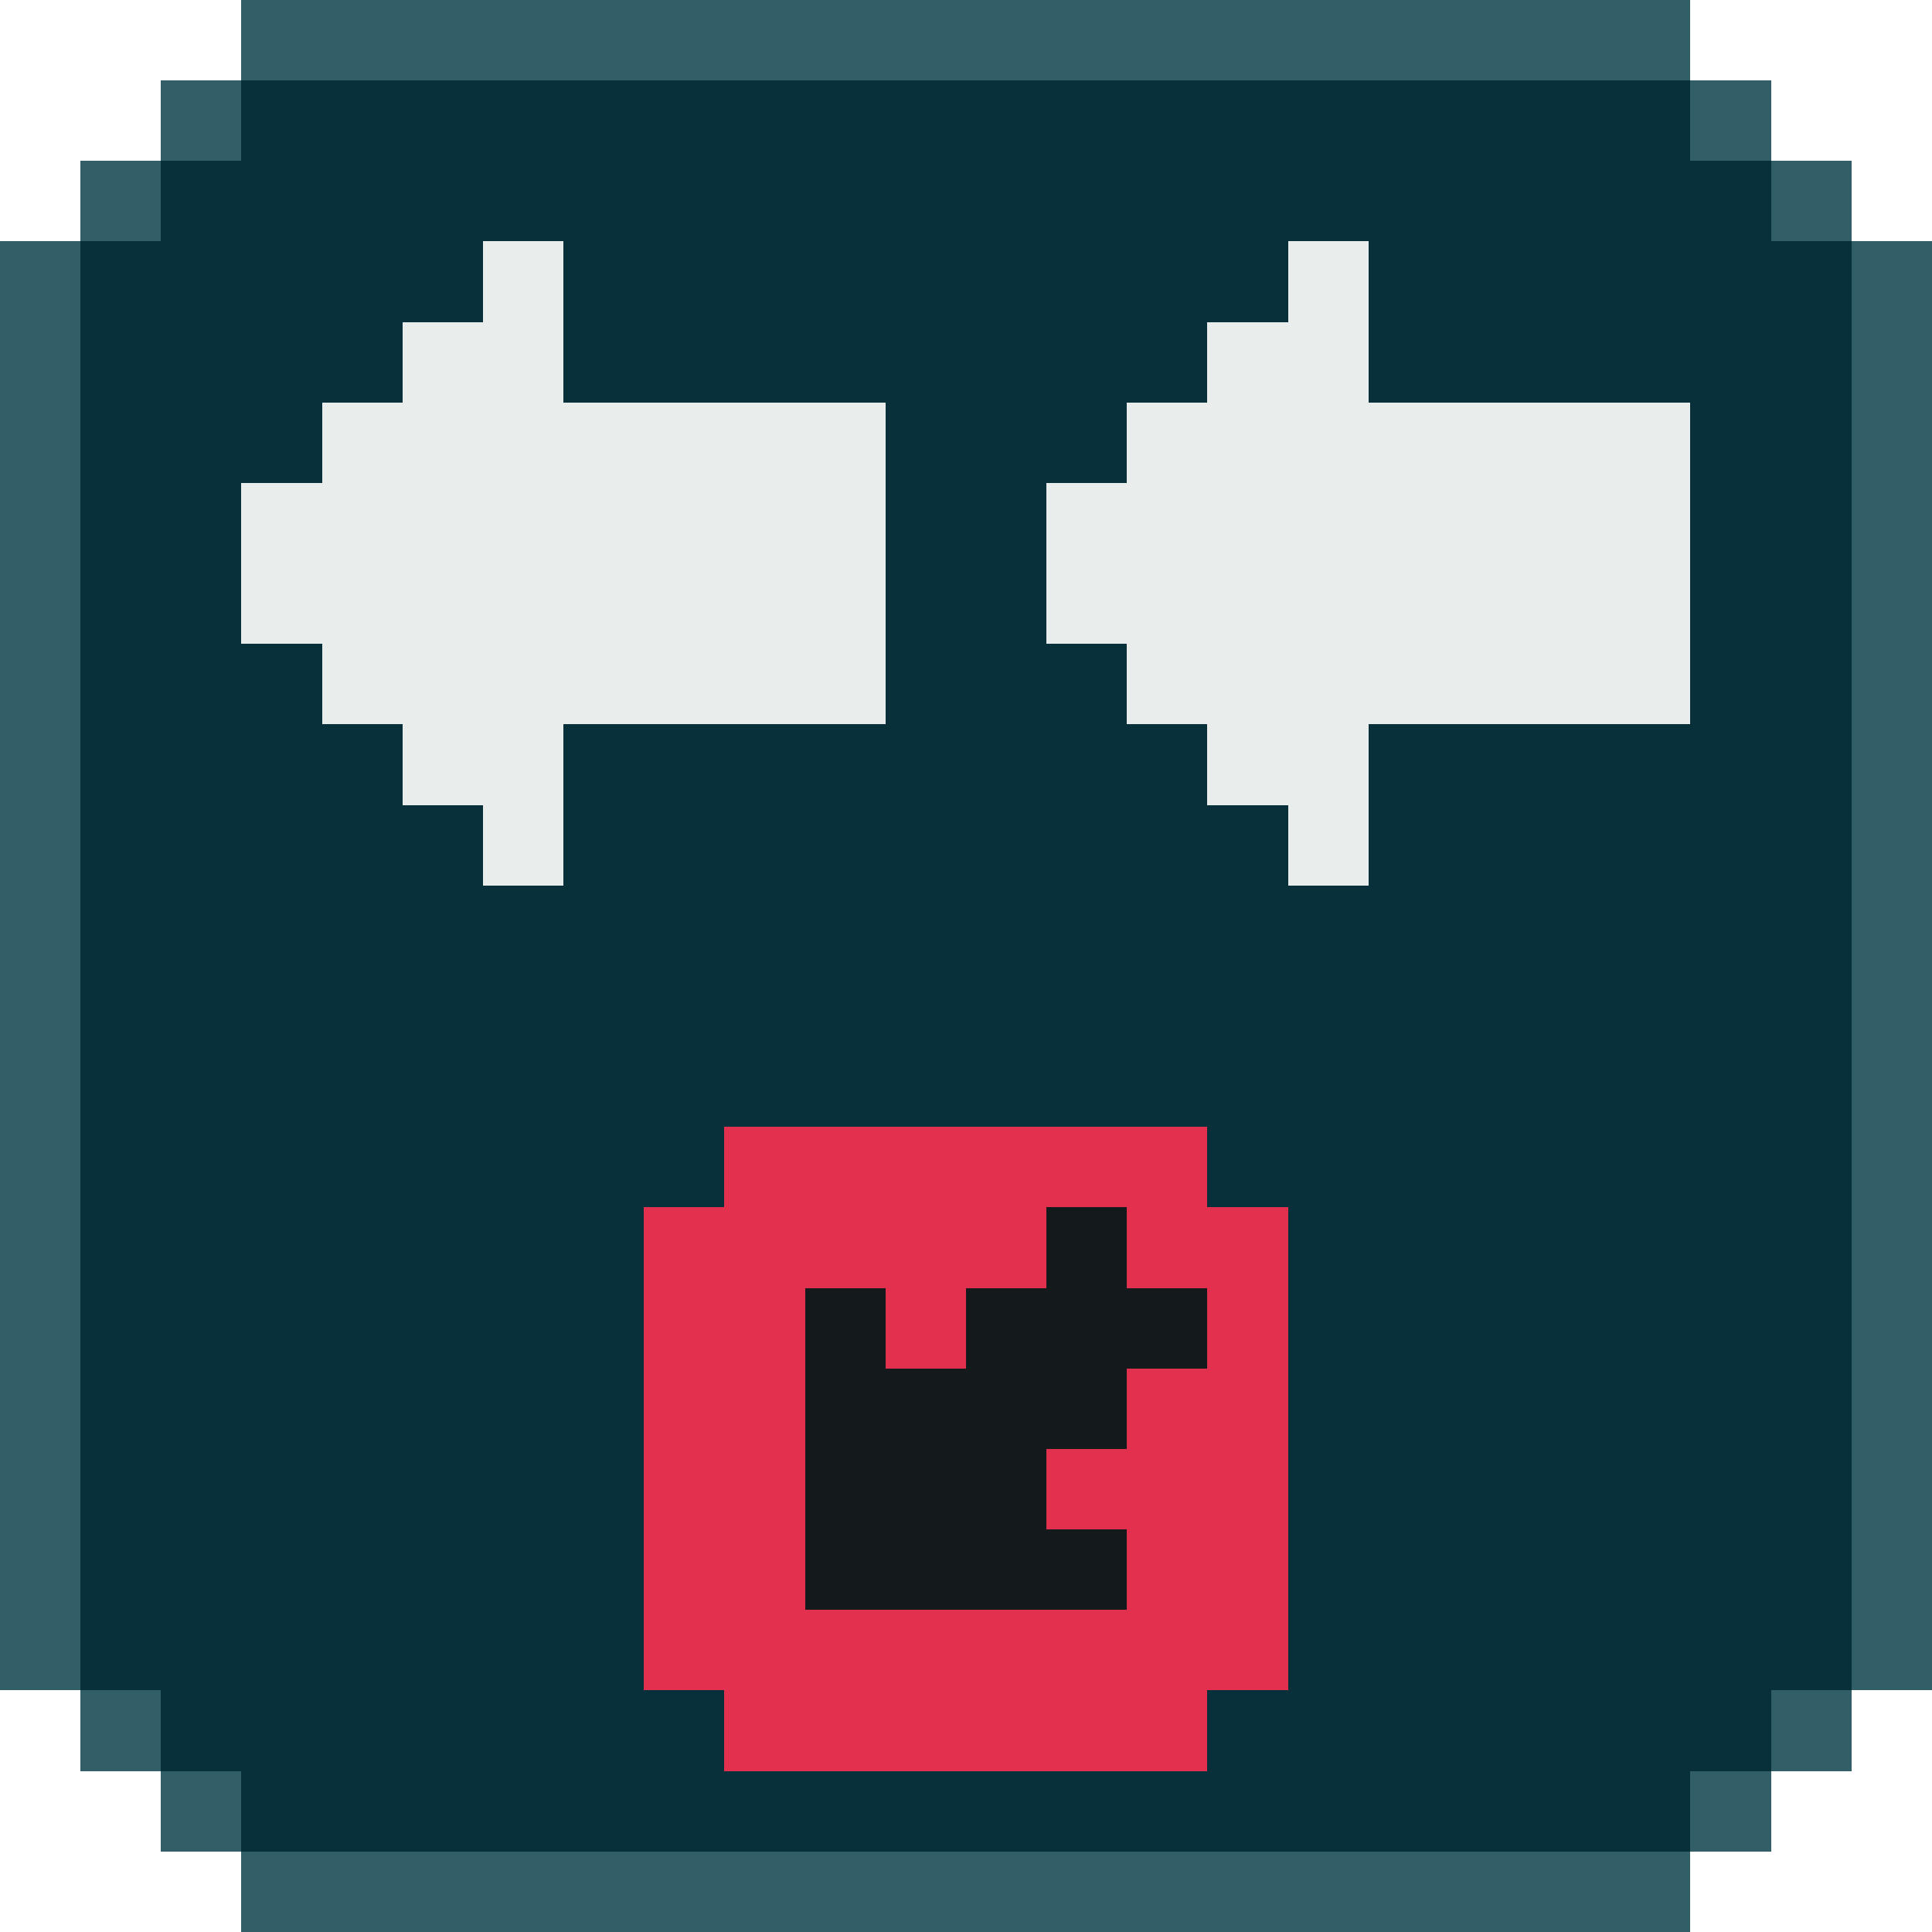
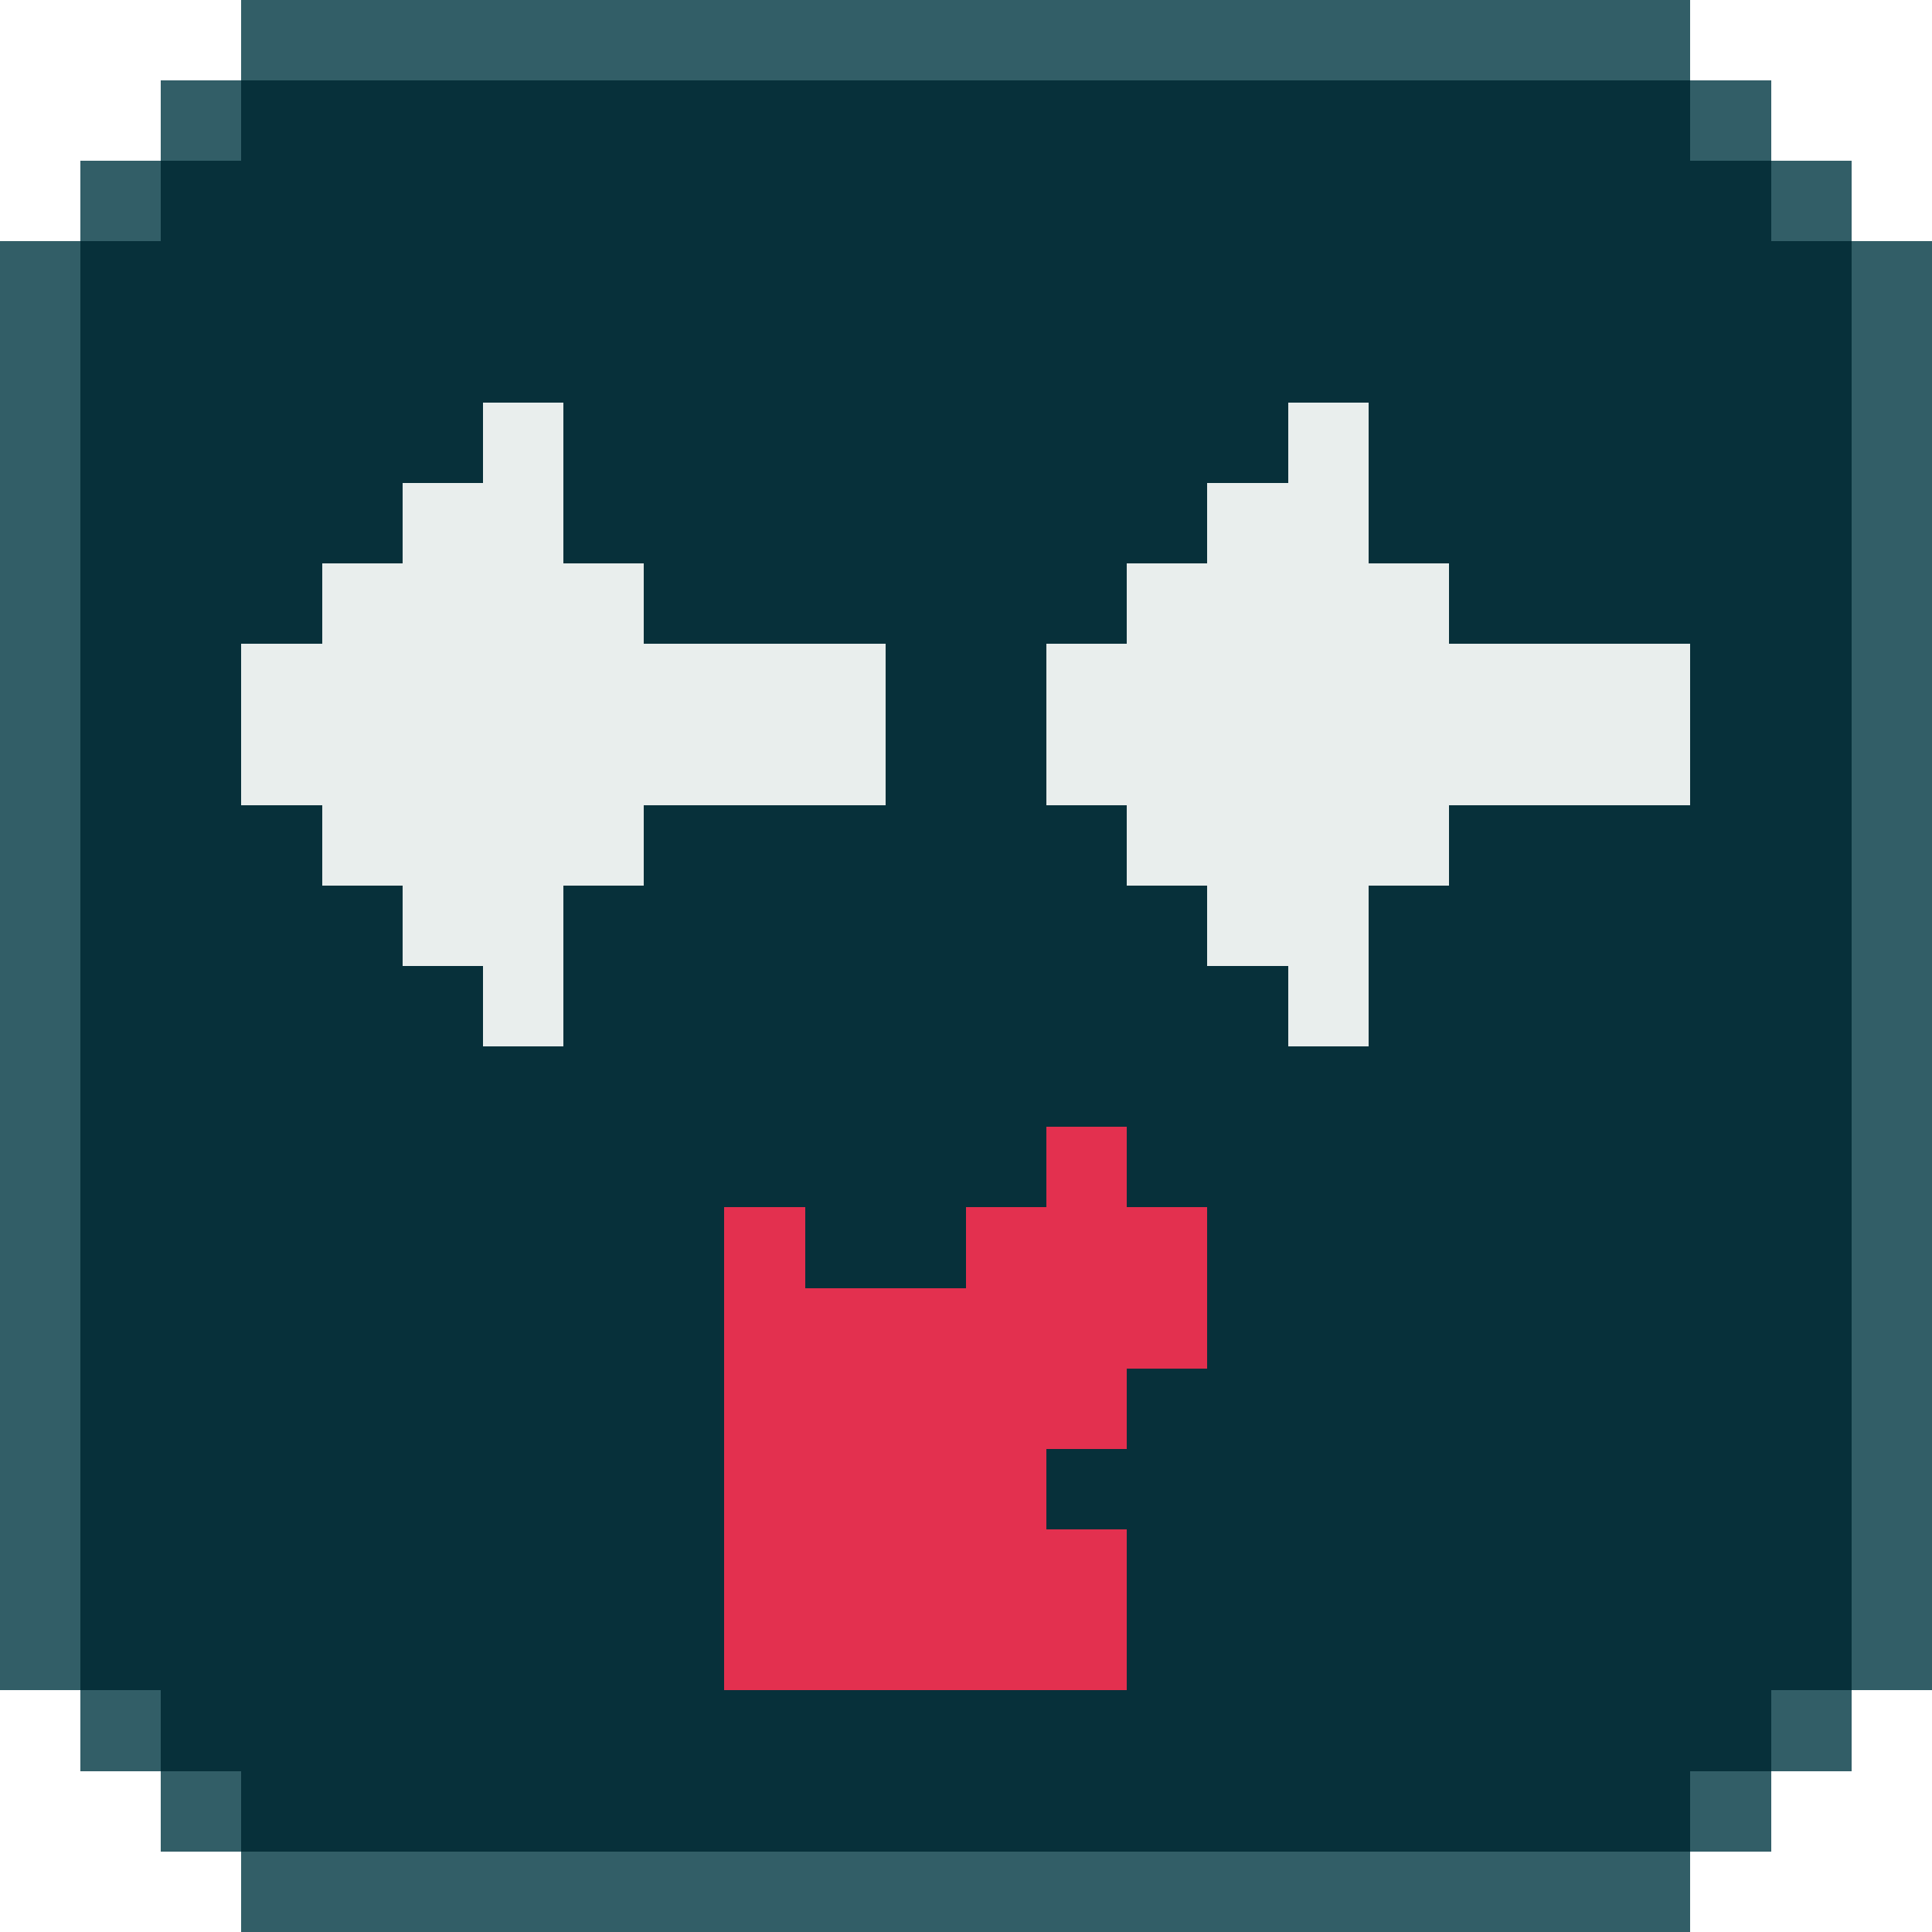
<svg xmlns="http://www.w3.org/2000/svg" viewBox="0 0 24 24" width="24" height="24" shape-rendering="crispEdges" role="img" aria-label="Project Backdash">
  <rect x="3" y="0" width="18" height="1" fill="#325E67" />
  <rect x="2" y="1" width="1" height="1" fill="#325E67" />
  <rect x="3" y="1" width="18" height="1" fill="#07303A" />
  <rect x="21" y="1" width="1" height="1" fill="#325E67" />
  <rect x="1" y="2" width="1" height="1" fill="#325E67" />
  <rect x="2" y="2" width="20" height="1" fill="#07303A" />
  <rect x="22" y="2" width="1" height="1" fill="#325E67" />
  <rect x="0" y="3" width="1" height="1" fill="#325E67" />
-   <rect x="1" y="3" width="5" height="1" fill="#07303A" />
-   <rect x="6" y="3" width="1" height="1" fill="#E9EEED" />
-   <rect x="7" y="3" width="9" height="1" fill="#07303A" />
-   <rect x="16" y="3" width="1" height="1" fill="#E9EEED" />
-   <rect x="17" y="3" width="6" height="1" fill="#07303A" />
+   <rect x="1" y="3" width="22" height="1" fill="#07303A" />
  <rect x="23" y="3" width="1" height="1" fill="#325E67" />
  <rect x="0" y="4" width="1" height="1" fill="#325E67" />
-   <rect x="1" y="4" width="4" height="1" fill="#07303A" />
-   <rect x="5" y="4" width="2" height="1" fill="#E9EEED" />
-   <rect x="7" y="4" width="8" height="1" fill="#07303A" />
-   <rect x="15" y="4" width="2" height="1" fill="#E9EEED" />
-   <rect x="17" y="4" width="6" height="1" fill="#07303A" />
+   <rect x="1" y="4" width="22" height="1" fill="#07303A" />
  <rect x="23" y="4" width="1" height="1" fill="#325E67" />
  <rect x="0" y="5" width="1" height="1" fill="#325E67" />
-   <rect x="1" y="5" width="3" height="1" fill="#07303A" />
-   <rect x="4" y="5" width="7" height="1" fill="#E9EEED" />
-   <rect x="11" y="5" width="3" height="1" fill="#07303A" />
-   <rect x="14" y="5" width="7" height="1" fill="#E9EEED" />
-   <rect x="21" y="5" width="2" height="1" fill="#07303A" />
+   <rect x="1" y="5" width="5" height="1" fill="#07303A" />
+   <rect x="6" y="5" width="1" height="1" fill="#E9EEED" />
+   <rect x="7" y="5" width="9" height="1" fill="#07303A" />
+   <rect x="16" y="5" width="1" height="1" fill="#E9EEED" />
+   <rect x="17" y="5" width="6" height="1" fill="#07303A" />
  <rect x="23" y="5" width="1" height="1" fill="#325E67" />
  <rect x="0" y="6" width="1" height="1" fill="#325E67" />
-   <rect x="1" y="6" width="2" height="1" fill="#07303A" />
-   <rect x="3" y="6" width="8" height="1" fill="#E9EEED" />
-   <rect x="11" y="6" width="2" height="1" fill="#07303A" />
-   <rect x="13" y="6" width="8" height="1" fill="#E9EEED" />
-   <rect x="21" y="6" width="2" height="1" fill="#07303A" />
+   <rect x="1" y="6" width="4" height="1" fill="#07303A" />
+   <rect x="5" y="6" width="2" height="1" fill="#E9EEED" />
+   <rect x="7" y="6" width="8" height="1" fill="#07303A" />
+   <rect x="15" y="6" width="2" height="1" fill="#E9EEED" />
+   <rect x="17" y="6" width="6" height="1" fill="#07303A" />
  <rect x="23" y="6" width="1" height="1" fill="#325E67" />
  <rect x="0" y="7" width="1" height="1" fill="#325E67" />
-   <rect x="1" y="7" width="2" height="1" fill="#07303A" />
-   <rect x="3" y="7" width="8" height="1" fill="#E9EEED" />
-   <rect x="11" y="7" width="2" height="1" fill="#07303A" />
-   <rect x="13" y="7" width="8" height="1" fill="#E9EEED" />
-   <rect x="21" y="7" width="2" height="1" fill="#07303A" />
+   <rect x="1" y="7" width="3" height="1" fill="#07303A" />
+   <rect x="4" y="7" width="4" height="1" fill="#E9EEED" />
+   <rect x="8" y="7" width="6" height="1" fill="#07303A" />
+   <rect x="14" y="7" width="4" height="1" fill="#E9EEED" />
+   <rect x="18" y="7" width="5" height="1" fill="#07303A" />
  <rect x="23" y="7" width="1" height="1" fill="#325E67" />
  <rect x="0" y="8" width="1" height="1" fill="#325E67" />
-   <rect x="1" y="8" width="3" height="1" fill="#07303A" />
-   <rect x="4" y="8" width="7" height="1" fill="#E9EEED" />
-   <rect x="11" y="8" width="3" height="1" fill="#07303A" />
-   <rect x="14" y="8" width="7" height="1" fill="#E9EEED" />
+   <rect x="1" y="8" width="2" height="1" fill="#07303A" />
+   <rect x="3" y="8" width="8" height="1" fill="#E9EEED" />
+   <rect x="11" y="8" width="2" height="1" fill="#07303A" />
+   <rect x="13" y="8" width="8" height="1" fill="#E9EEED" />
  <rect x="21" y="8" width="2" height="1" fill="#07303A" />
  <rect x="23" y="8" width="1" height="1" fill="#325E67" />
  <rect x="0" y="9" width="1" height="1" fill="#325E67" />
-   <rect x="1" y="9" width="4" height="1" fill="#07303A" />
-   <rect x="5" y="9" width="2" height="1" fill="#E9EEED" />
-   <rect x="7" y="9" width="8" height="1" fill="#07303A" />
-   <rect x="15" y="9" width="2" height="1" fill="#E9EEED" />
-   <rect x="17" y="9" width="6" height="1" fill="#07303A" />
+   <rect x="1" y="9" width="2" height="1" fill="#07303A" />
+   <rect x="3" y="9" width="8" height="1" fill="#E9EEED" />
+   <rect x="11" y="9" width="2" height="1" fill="#07303A" />
+   <rect x="13" y="9" width="8" height="1" fill="#E9EEED" />
+   <rect x="21" y="9" width="2" height="1" fill="#07303A" />
  <rect x="23" y="9" width="1" height="1" fill="#325E67" />
  <rect x="0" y="10" width="1" height="1" fill="#325E67" />
-   <rect x="1" y="10" width="5" height="1" fill="#07303A" />
-   <rect x="6" y="10" width="1" height="1" fill="#E9EEED" />
-   <rect x="7" y="10" width="9" height="1" fill="#07303A" />
-   <rect x="16" y="10" width="1" height="1" fill="#E9EEED" />
-   <rect x="17" y="10" width="6" height="1" fill="#07303A" />
+   <rect x="1" y="10" width="3" height="1" fill="#07303A" />
+   <rect x="4" y="10" width="4" height="1" fill="#E9EEED" />
+   <rect x="8" y="10" width="6" height="1" fill="#07303A" />
+   <rect x="14" y="10" width="4" height="1" fill="#E9EEED" />
+   <rect x="18" y="10" width="5" height="1" fill="#07303A" />
  <rect x="23" y="10" width="1" height="1" fill="#325E67" />
  <rect x="0" y="11" width="1" height="1" fill="#325E67" />
-   <rect x="1" y="11" width="22" height="1" fill="#07303A" />
+   <rect x="1" y="11" width="4" height="1" fill="#07303A" />
+   <rect x="5" y="11" width="2" height="1" fill="#E9EEED" />
+   <rect x="7" y="11" width="8" height="1" fill="#07303A" />
+   <rect x="15" y="11" width="2" height="1" fill="#E9EEED" />
+   <rect x="17" y="11" width="6" height="1" fill="#07303A" />
  <rect x="23" y="11" width="1" height="1" fill="#325E67" />
  <rect x="0" y="12" width="1" height="1" fill="#325E67" />
-   <rect x="1" y="12" width="22" height="1" fill="#07303A" />
+   <rect x="1" y="12" width="5" height="1" fill="#07303A" />
+   <rect x="6" y="12" width="1" height="1" fill="#E9EEED" />
+   <rect x="7" y="12" width="9" height="1" fill="#07303A" />
+   <rect x="16" y="12" width="1" height="1" fill="#E9EEED" />
+   <rect x="17" y="12" width="6" height="1" fill="#07303A" />
  <rect x="23" y="12" width="1" height="1" fill="#325E67" />
  <rect x="0" y="13" width="1" height="1" fill="#325E67" />
  <rect x="1" y="13" width="22" height="1" fill="#07303A" />
  <rect x="23" y="13" width="1" height="1" fill="#325E67" />
  <rect x="0" y="14" width="1" height="1" fill="#325E67" />
-   <rect x="1" y="14" width="8" height="1" fill="#07303A" />
-   <rect x="9" y="14" width="6" height="1" fill="#E3304F" />
-   <rect x="15" y="14" width="8" height="1" fill="#07303A" />
+   <rect x="1" y="14" width="12" height="1" fill="#07303A" />
+   <rect x="13" y="14" width="1" height="1" fill="#E3304F" />
+   <rect x="14" y="14" width="9" height="1" fill="#07303A" />
  <rect x="23" y="14" width="1" height="1" fill="#325E67" />
  <rect x="0" y="15" width="1" height="1" fill="#325E67" />
-   <rect x="1" y="15" width="7" height="1" fill="#07303A" />
-   <rect x="8" y="15" width="5" height="1" fill="#E3304F" />
-   <rect x="13" y="15" width="1" height="1" fill="#14191B" />
-   <rect x="14" y="15" width="2" height="1" fill="#E3304F" />
-   <rect x="16" y="15" width="7" height="1" fill="#07303A" />
+   <rect x="1" y="15" width="8" height="1" fill="#07303A" />
+   <rect x="9" y="15" width="1" height="1" fill="#E3304F" />
+   <rect x="10" y="15" width="2" height="1" fill="#07303A" />
+   <rect x="12" y="15" width="3" height="1" fill="#E3304F" />
+   <rect x="15" y="15" width="8" height="1" fill="#07303A" />
  <rect x="23" y="15" width="1" height="1" fill="#325E67" />
  <rect x="0" y="16" width="1" height="1" fill="#325E67" />
-   <rect x="1" y="16" width="7" height="1" fill="#07303A" />
-   <rect x="8" y="16" width="2" height="1" fill="#E3304F" />
-   <rect x="10" y="16" width="1" height="1" fill="#14191B" />
-   <rect x="11" y="16" width="1" height="1" fill="#E3304F" />
-   <rect x="12" y="16" width="3" height="1" fill="#14191B" />
-   <rect x="15" y="16" width="1" height="1" fill="#E3304F" />
-   <rect x="16" y="16" width="7" height="1" fill="#07303A" />
+   <rect x="1" y="16" width="8" height="1" fill="#07303A" />
+   <rect x="9" y="16" width="6" height="1" fill="#E3304F" />
+   <rect x="15" y="16" width="8" height="1" fill="#07303A" />
  <rect x="23" y="16" width="1" height="1" fill="#325E67" />
  <rect x="0" y="17" width="1" height="1" fill="#325E67" />
-   <rect x="1" y="17" width="7" height="1" fill="#07303A" />
-   <rect x="8" y="17" width="2" height="1" fill="#E3304F" />
-   <rect x="10" y="17" width="4" height="1" fill="#14191B" />
-   <rect x="14" y="17" width="2" height="1" fill="#E3304F" />
-   <rect x="16" y="17" width="7" height="1" fill="#07303A" />
+   <rect x="1" y="17" width="8" height="1" fill="#07303A" />
+   <rect x="9" y="17" width="5" height="1" fill="#E3304F" />
+   <rect x="14" y="17" width="9" height="1" fill="#07303A" />
  <rect x="23" y="17" width="1" height="1" fill="#325E67" />
  <rect x="0" y="18" width="1" height="1" fill="#325E67" />
-   <rect x="1" y="18" width="7" height="1" fill="#07303A" />
-   <rect x="8" y="18" width="2" height="1" fill="#E3304F" />
-   <rect x="10" y="18" width="3" height="1" fill="#14191B" />
-   <rect x="13" y="18" width="3" height="1" fill="#E3304F" />
-   <rect x="16" y="18" width="7" height="1" fill="#07303A" />
+   <rect x="1" y="18" width="8" height="1" fill="#07303A" />
+   <rect x="9" y="18" width="4" height="1" fill="#E3304F" />
+   <rect x="13" y="18" width="10" height="1" fill="#07303A" />
  <rect x="23" y="18" width="1" height="1" fill="#325E67" />
  <rect x="0" y="19" width="1" height="1" fill="#325E67" />
-   <rect x="1" y="19" width="7" height="1" fill="#07303A" />
-   <rect x="8" y="19" width="2" height="1" fill="#E3304F" />
-   <rect x="10" y="19" width="4" height="1" fill="#14191B" />
-   <rect x="14" y="19" width="2" height="1" fill="#E3304F" />
-   <rect x="16" y="19" width="7" height="1" fill="#07303A" />
+   <rect x="1" y="19" width="8" height="1" fill="#07303A" />
+   <rect x="9" y="19" width="5" height="1" fill="#E3304F" />
+   <rect x="14" y="19" width="9" height="1" fill="#07303A" />
  <rect x="23" y="19" width="1" height="1" fill="#325E67" />
  <rect x="0" y="20" width="1" height="1" fill="#325E67" />
-   <rect x="1" y="20" width="7" height="1" fill="#07303A" />
-   <rect x="8" y="20" width="8" height="1" fill="#E3304F" />
-   <rect x="16" y="20" width="7" height="1" fill="#07303A" />
+   <rect x="1" y="20" width="8" height="1" fill="#07303A" />
+   <rect x="9" y="20" width="5" height="1" fill="#E3304F" />
+   <rect x="14" y="20" width="9" height="1" fill="#07303A" />
  <rect x="23" y="20" width="1" height="1" fill="#325E67" />
  <rect x="1" y="21" width="1" height="1" fill="#325E67" />
-   <rect x="2" y="21" width="7" height="1" fill="#07303A" />
-   <rect x="9" y="21" width="6" height="1" fill="#E3304F" />
-   <rect x="15" y="21" width="7" height="1" fill="#07303A" />
+   <rect x="2" y="21" width="20" height="1" fill="#07303A" />
  <rect x="22" y="21" width="1" height="1" fill="#325E67" />
  <rect x="2" y="22" width="1" height="1" fill="#325E67" />
  <rect x="3" y="22" width="18" height="1" fill="#07303A" />
  <rect x="21" y="22" width="1" height="1" fill="#325E67" />
  <rect x="3" y="23" width="18" height="1" fill="#325E67" />
</svg>
